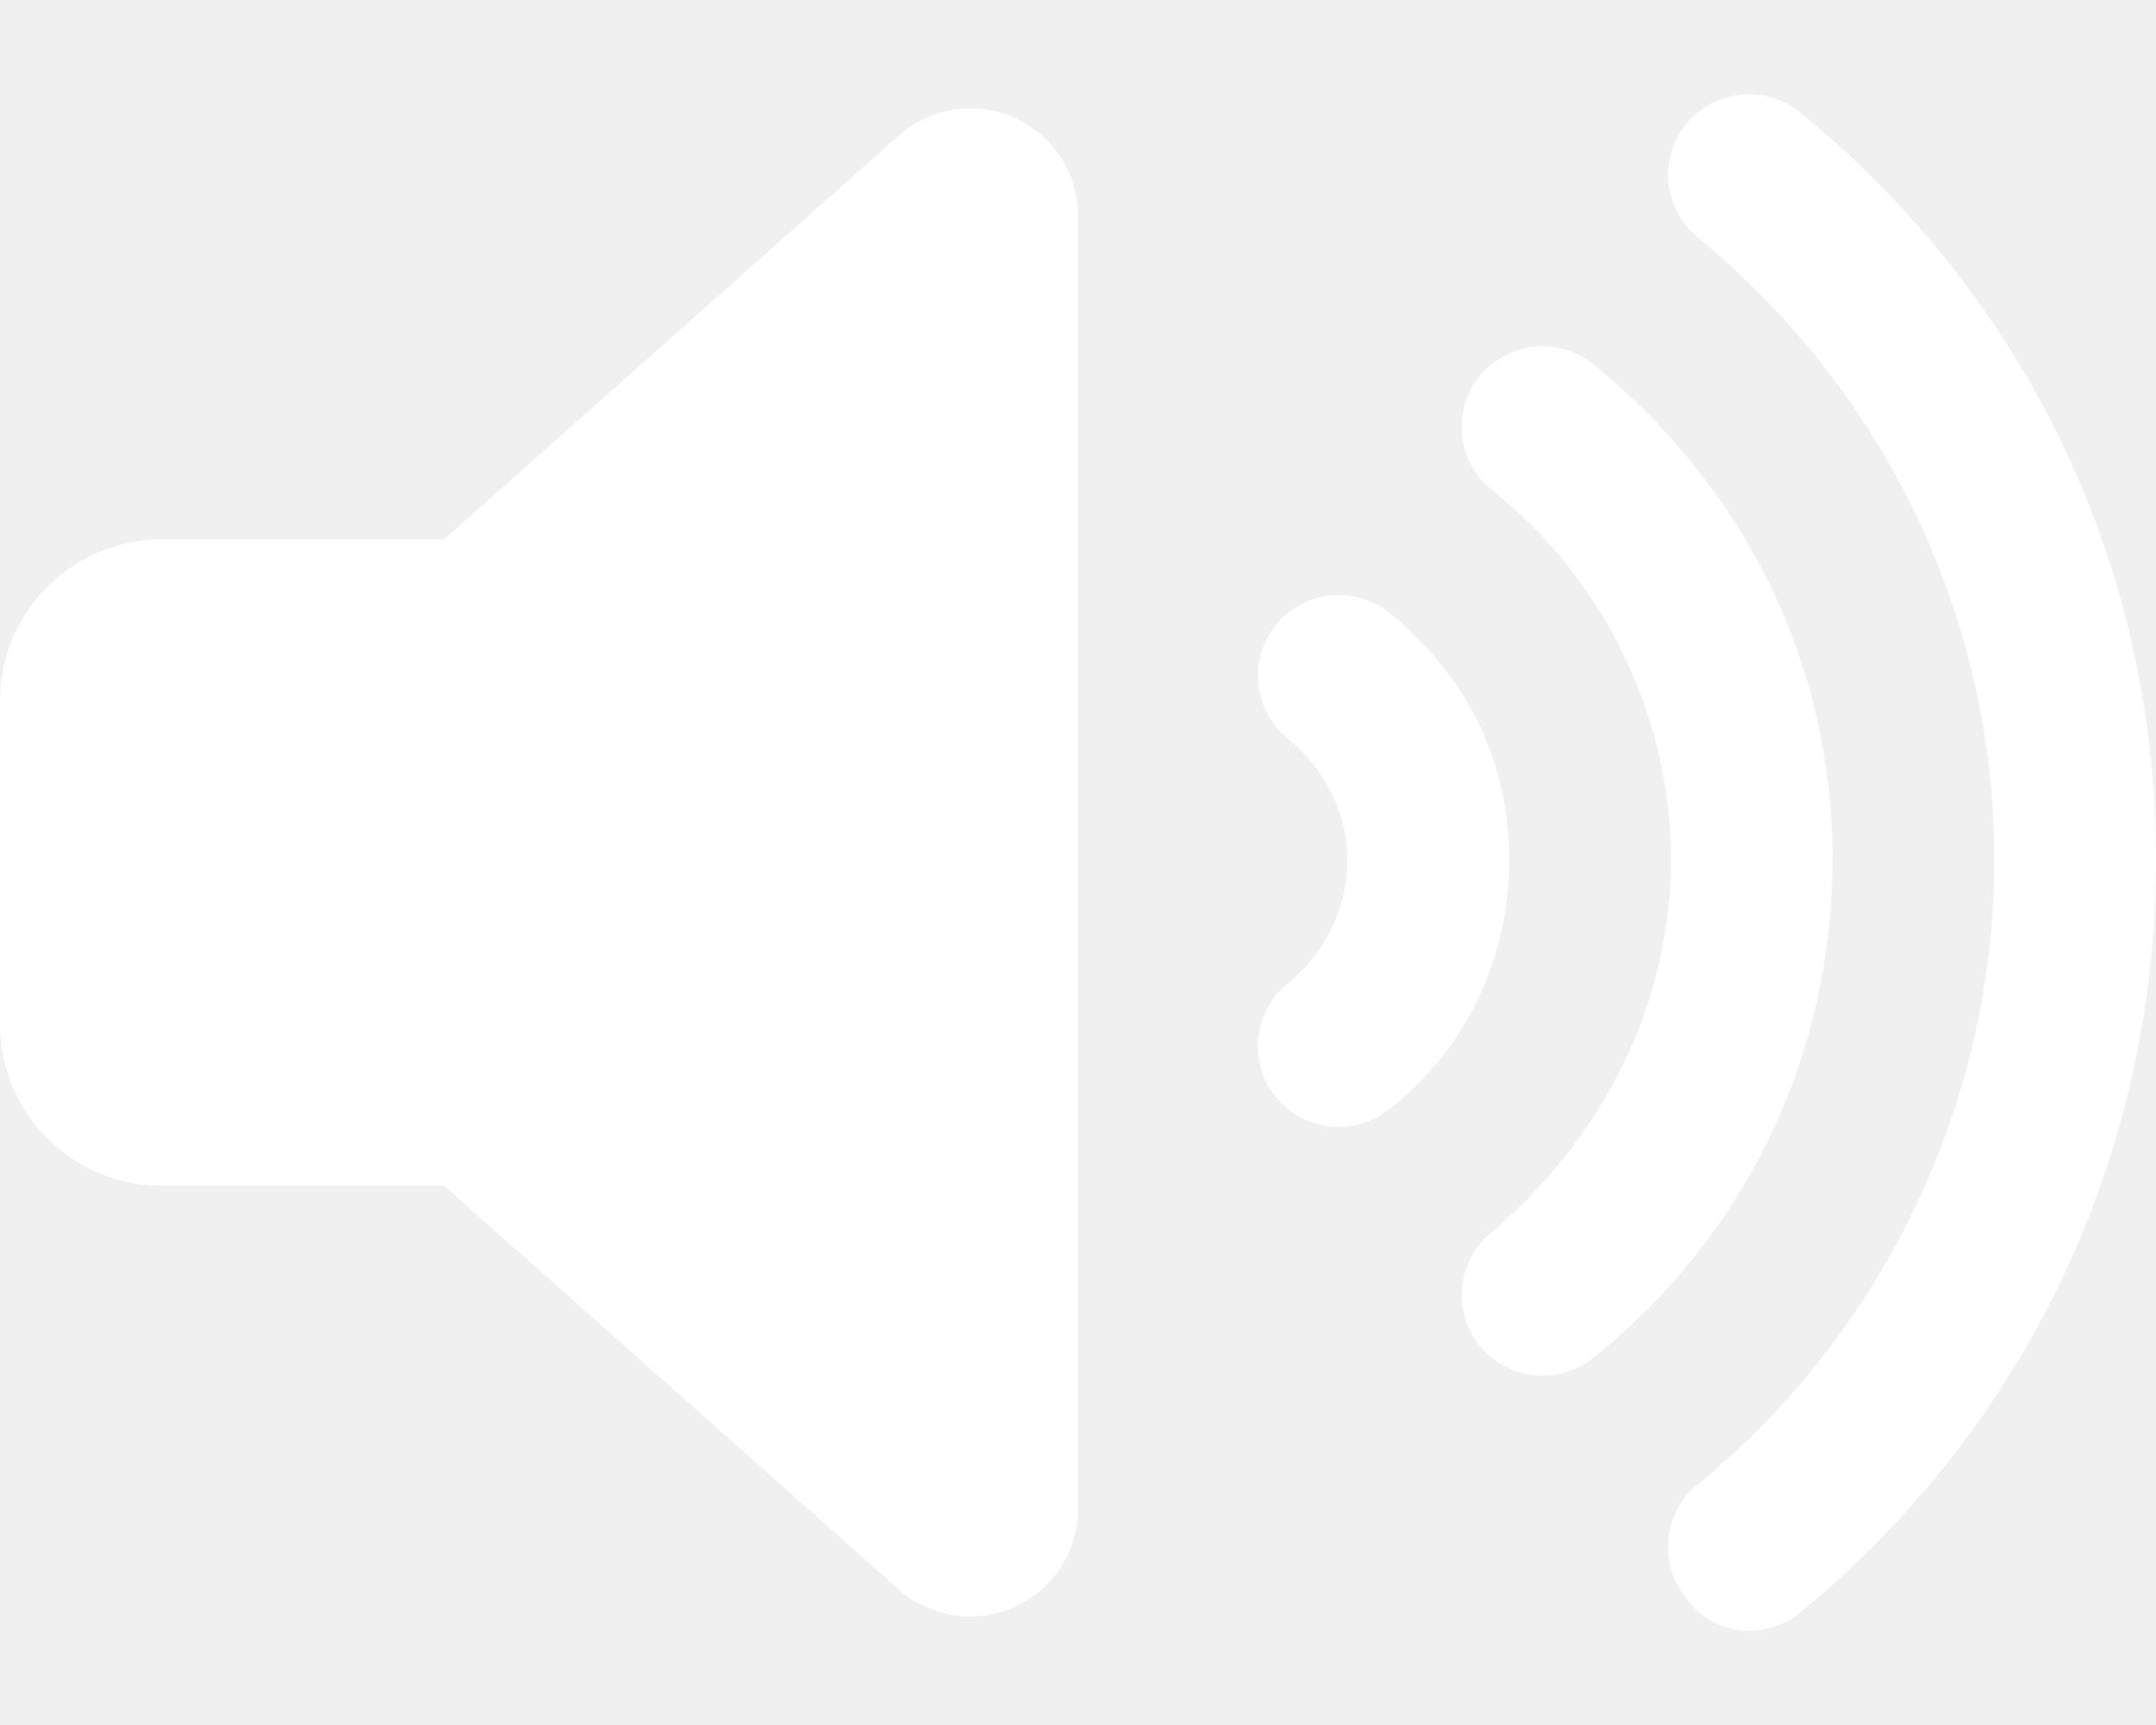
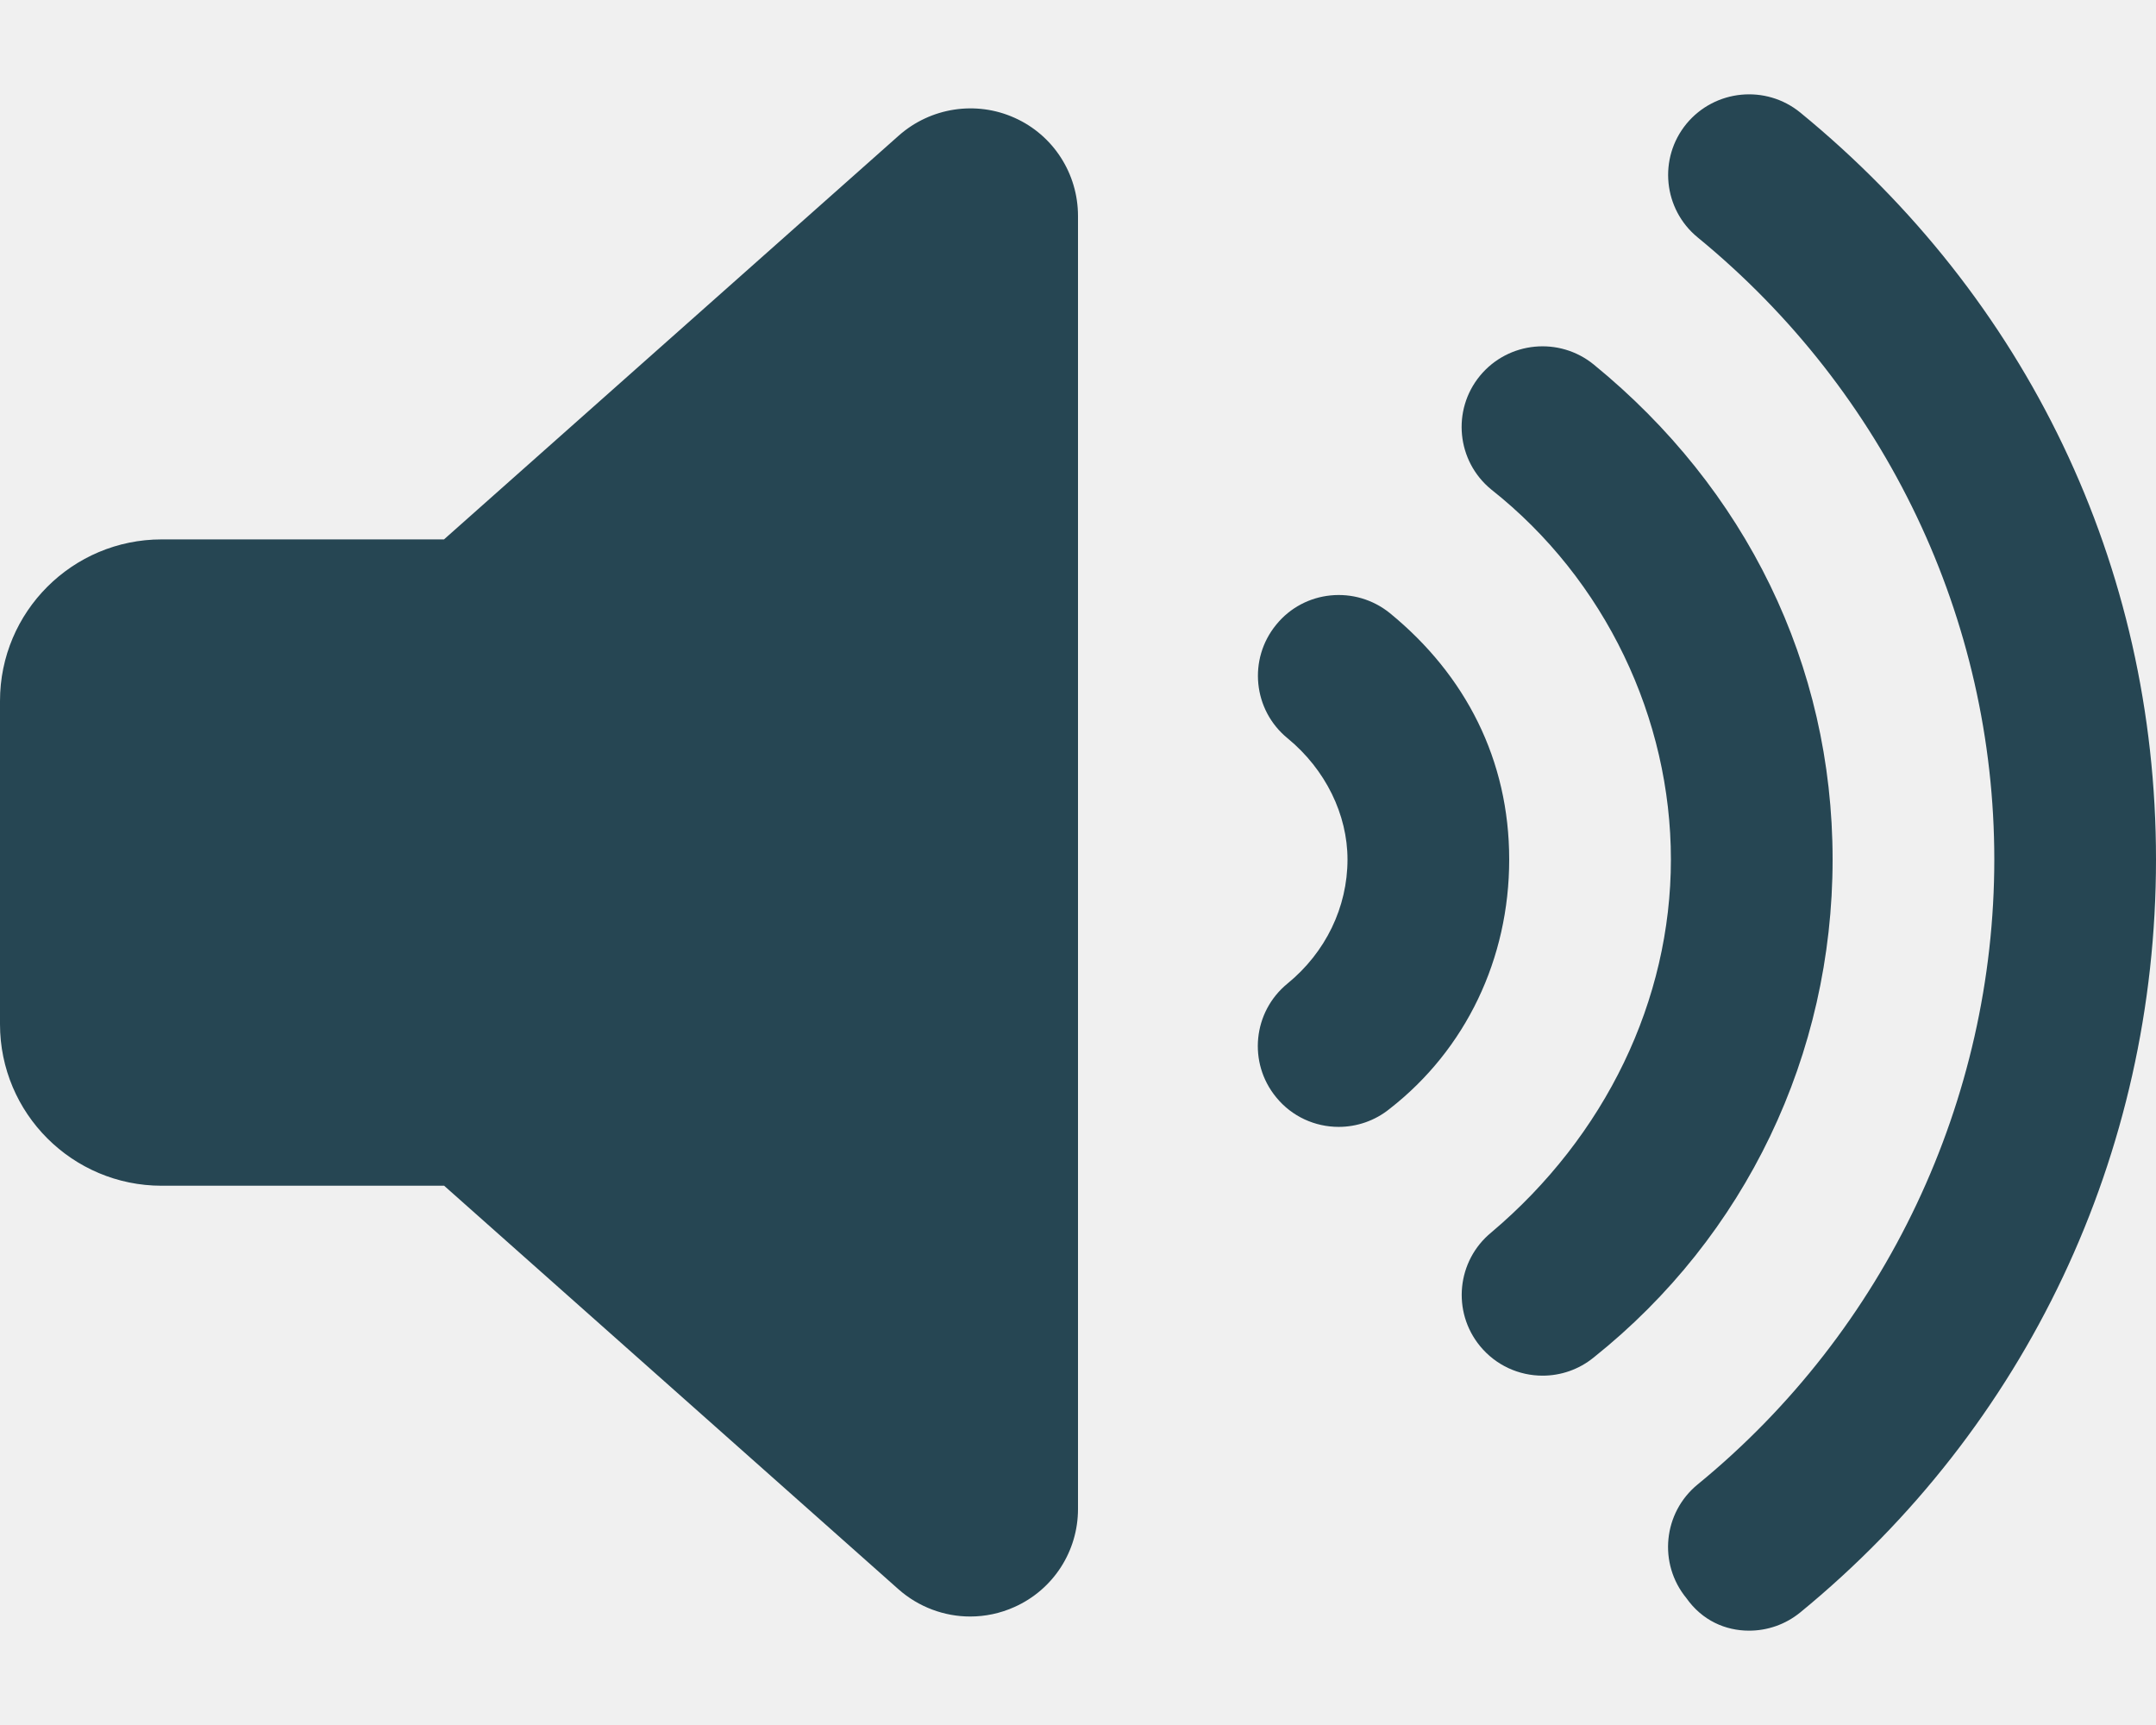
- <svg xmlns="http://www.w3.org/2000/svg" viewBox="0 0 640 512" fill="#fff">
+ <svg xmlns="http://www.w3.org/2000/svg" viewBox="0 0 640 512" fill="#264653">
  <path d="M412.6 182c-10.28-8.334-25.41-6.867-33.75 3.402c-8.406 10.24-6.906 25.35 3.375 33.74C393.5 228.4 400 241.8 400 255.1c0 14.17-6.5 27.59-17.81 36.83c-10.28 8.396-11.78 23.5-3.375 33.74c4.719 5.806 11.62 8.802 18.56 8.802c5.344 0 10.75-1.779 15.19-5.399C435.1 311.5 448 284.6 448 255.1S435.1 200.4 412.6 182zM473.1 108.2c-10.22-8.334-25.34-6.898-33.78 3.34c-8.406 10.24-6.906 25.35 3.344 33.74C476.6 172.1 496 213.3 496 255.1s-19.44 82.1-53.31 110.7c-10.25 8.396-11.75 23.5-3.344 33.74c4.75 5.775 11.62 8.771 18.56 8.771c5.375 0 10.75-1.779 15.22-5.431C518.2 366.9 544 313 544 255.1S518.2 145 473.1 108.2zM534.4 33.4c-10.22-8.334-25.34-6.867-33.78 3.34c-8.406 10.24-6.906 25.35 3.344 33.74C559.9 116.3 592 183.9 592 255.1s-32.09 139.7-88.06 185.5c-10.25 8.396-11.75 23.5-3.344 33.74C505.3 481 512.2 484 519.2 484c5.375 0 10.75-1.779 15.22-5.431C601.5 423.6 640 342.5 640 255.1S601.5 88.34 534.4 33.4zM301.2 34.98c-11.5-5.181-25.01-3.076-34.43 5.29L131.8 160.1H48c-26.51 0-48 21.48-48 47.96v95.92c0 26.48 21.49 47.96 48 47.96h83.84l134.9 119.8C272.7 477 280.3 479.8 288 479.8c4.438 0 8.959-.931 13.16-2.835C312.7 471.8 320 460.4 320 447.9V64.12C320 51.55 312.7 40.13 301.2 34.98z" />
</svg>
